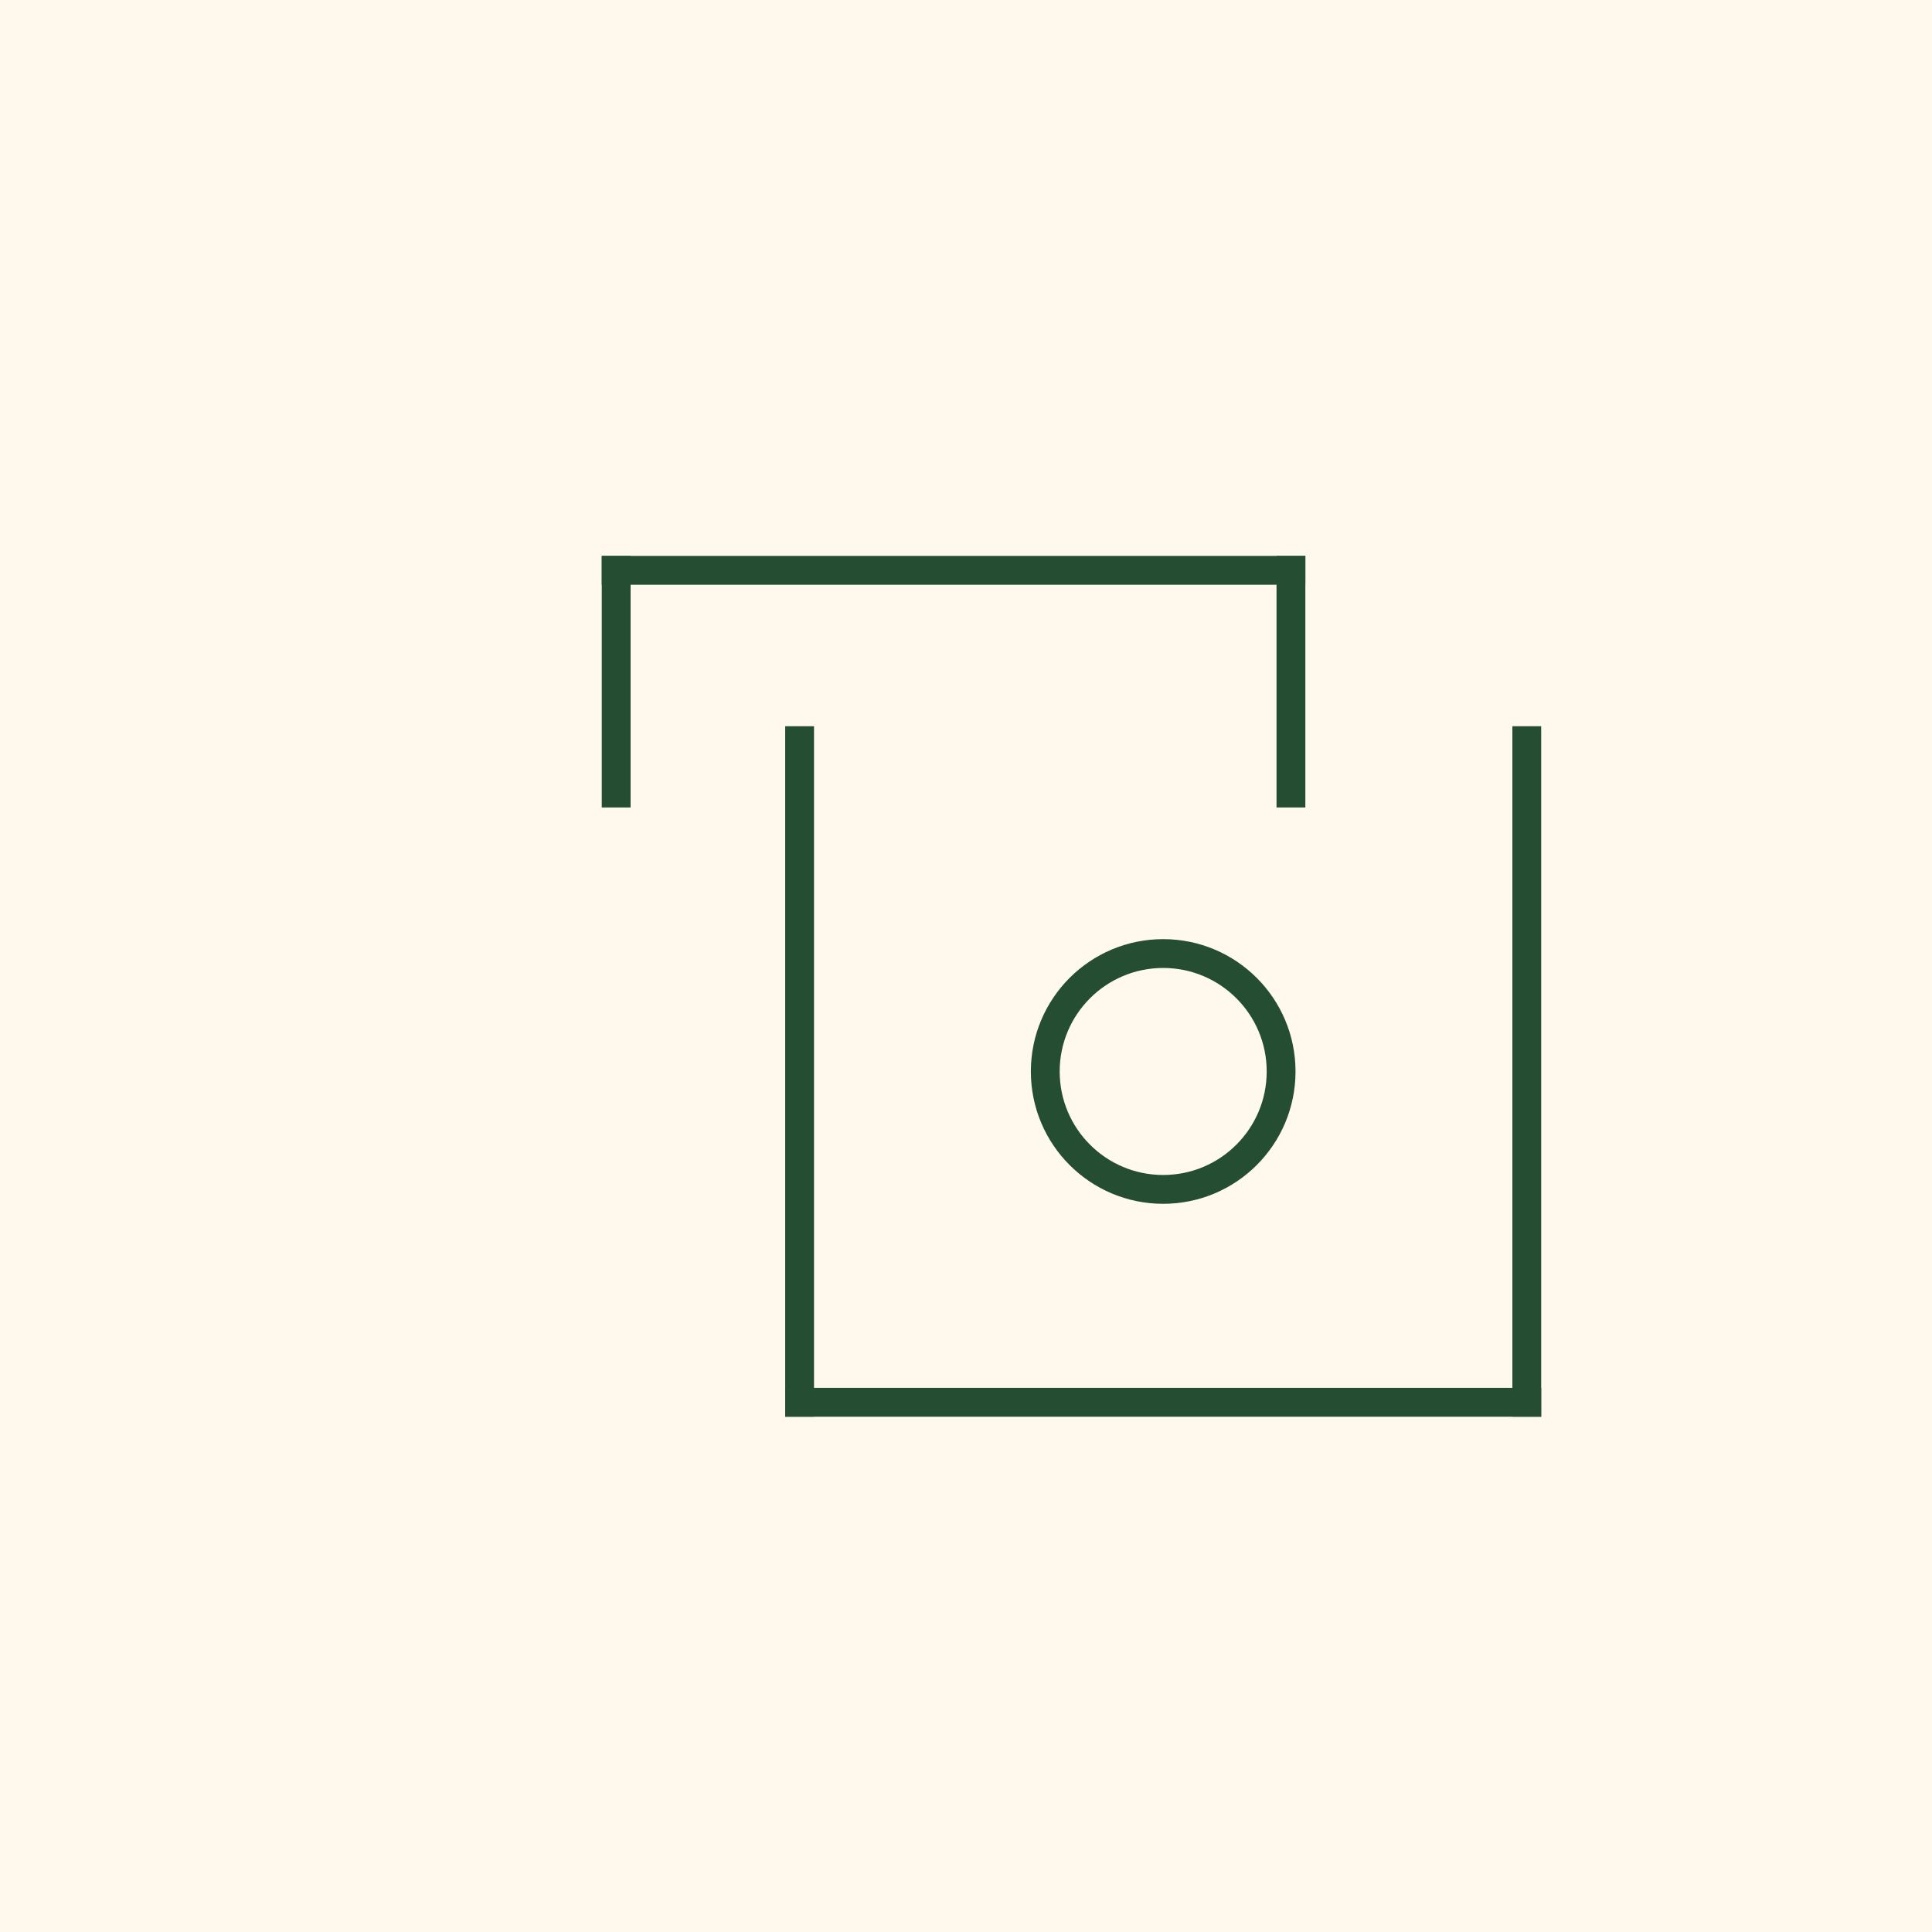
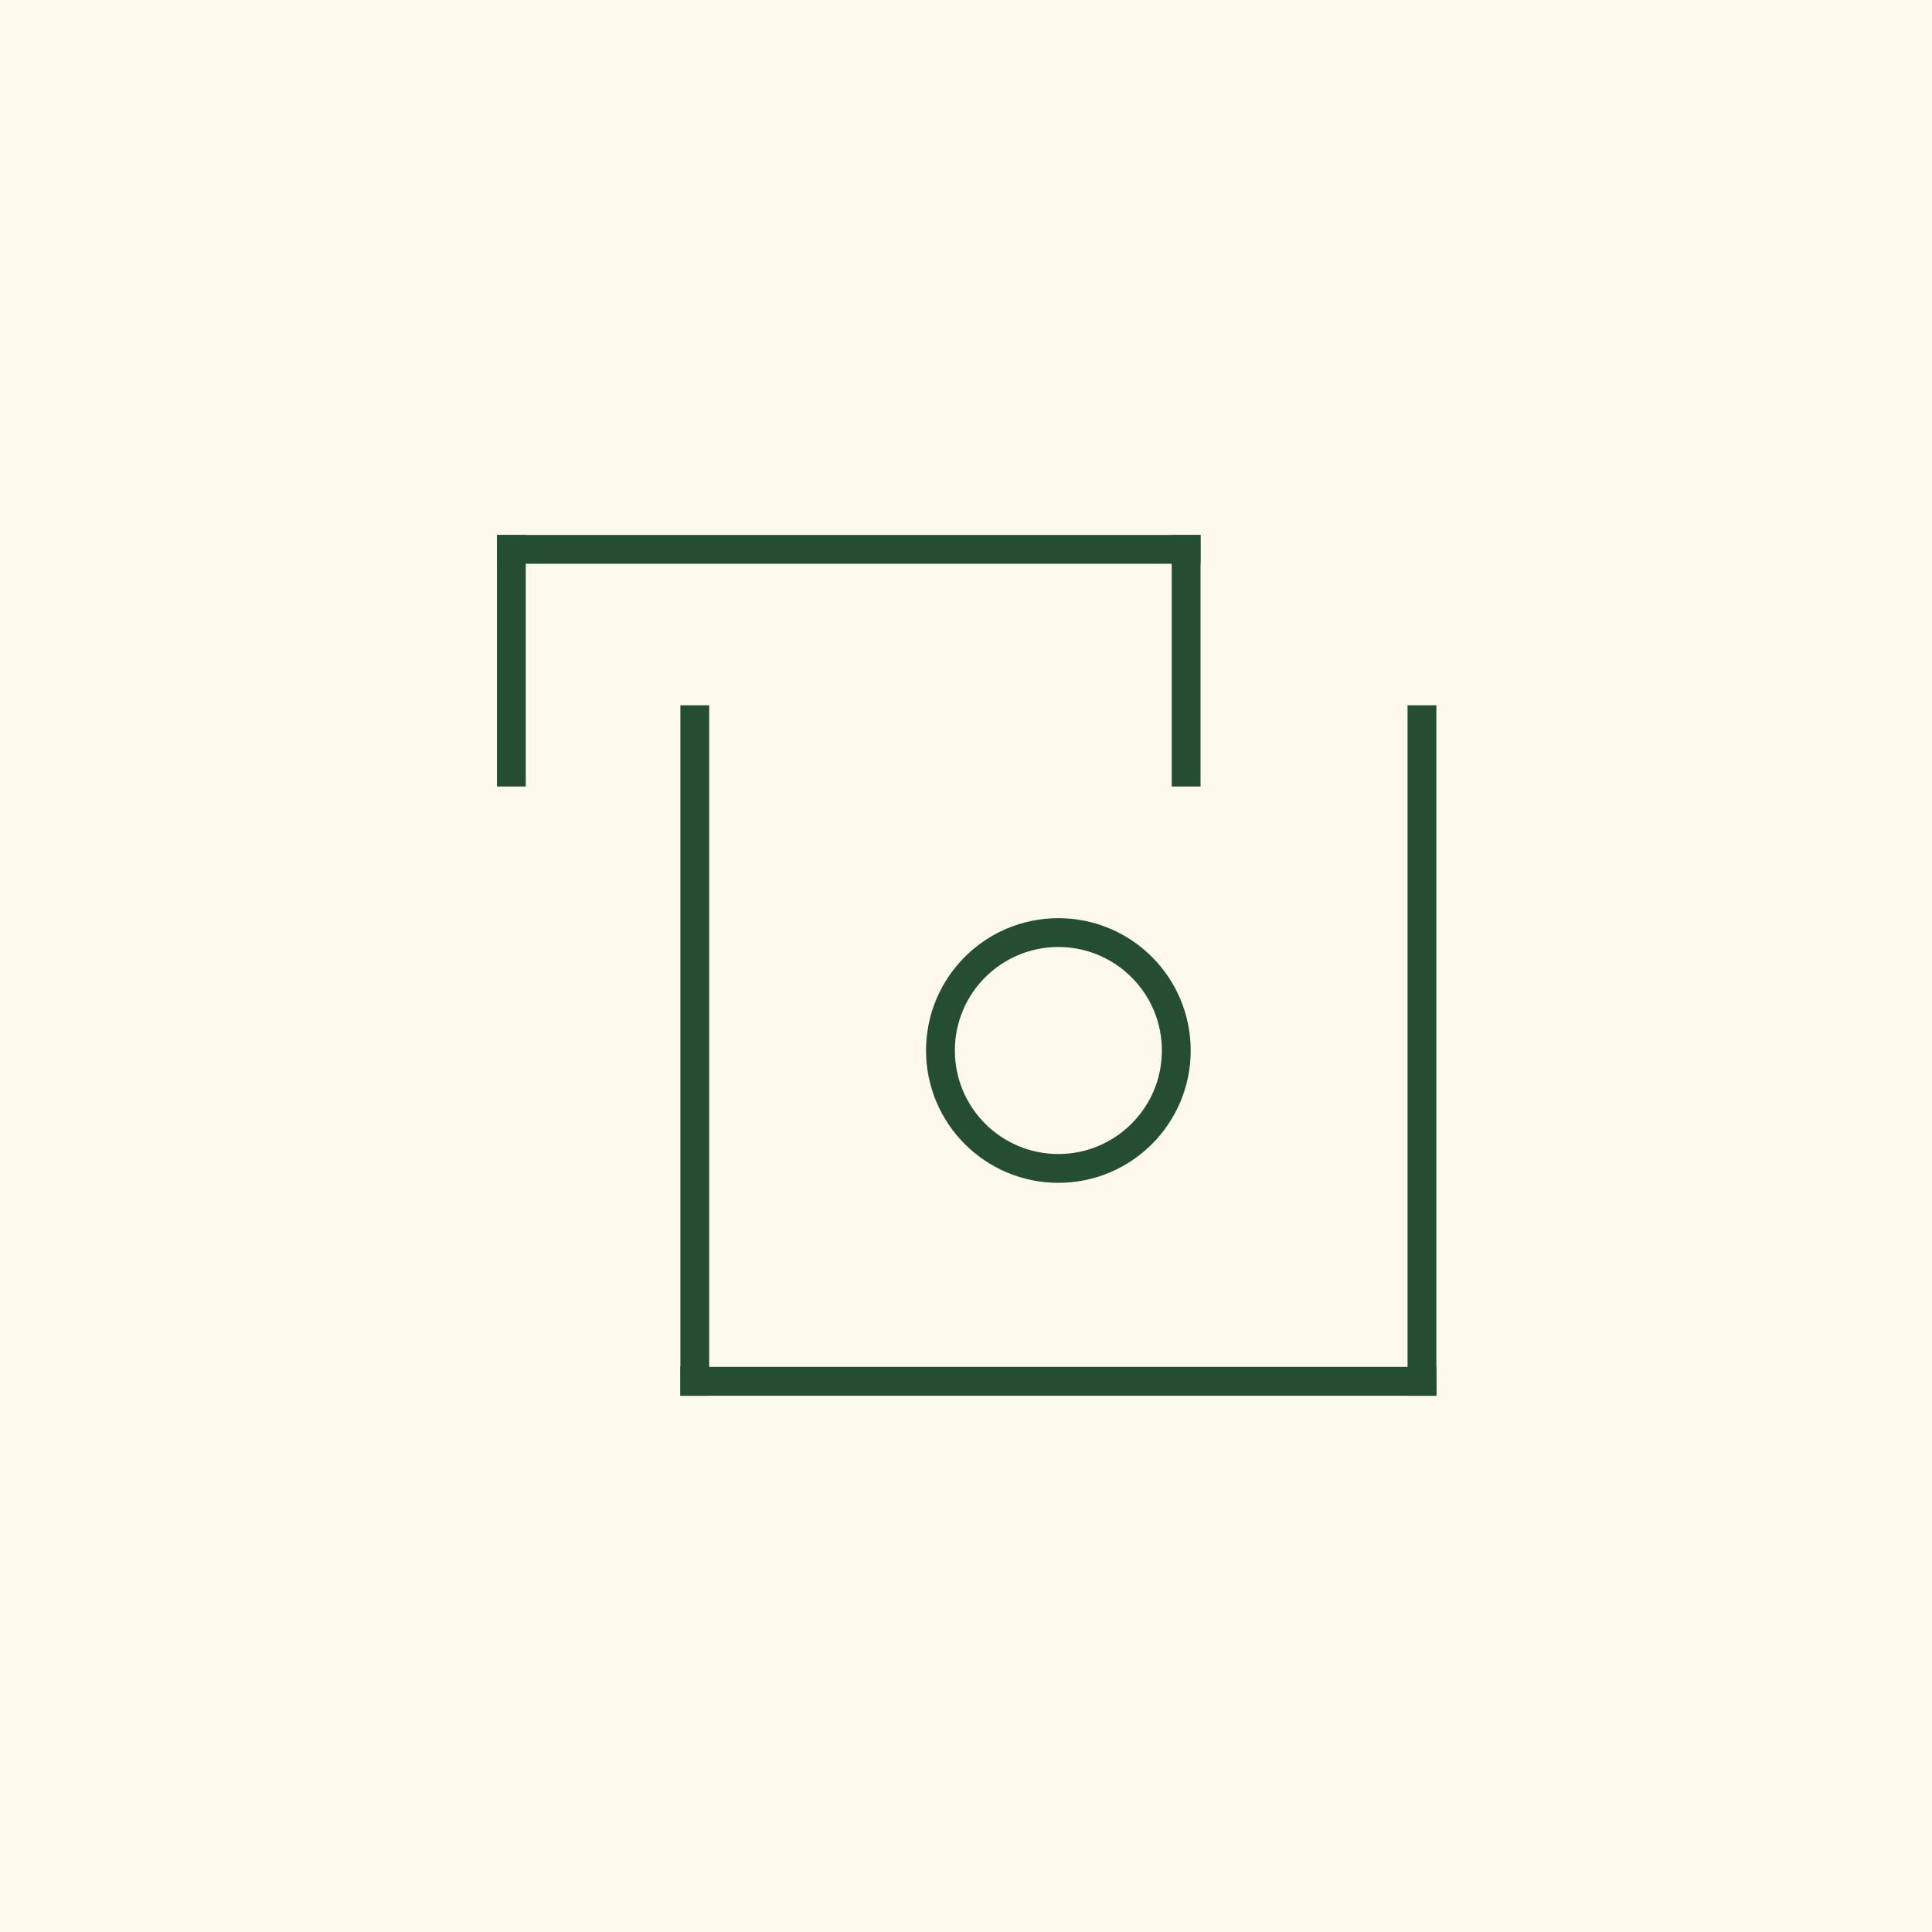
<svg xmlns="http://www.w3.org/2000/svg" viewBox="-225.28 -225.28 1474.56 1474.56">
  <rect x="-225.28" y="-225.28" width="1474.56" height="1474.56" fill="#FFF8ED" />
  <g>
    <rect width="1024" height="1024" fill="#FFF8ED" />
    <g stroke="#254D32" stroke-width="22" stroke-linecap="square" fill="none">
-       <line x1="245" y1="210" x2="760" y2="210" />
-       <line x1="245" y1="210" x2="245" y2="380" />
-       <line x1="760" y1="210" x2="760" y2="380" />
-       <line x1="385" y1="340" x2="385" y2="845" />
-       <line x1="385" y1="845" x2="940" y2="845" />
-       <line x1="940" y1="340" x2="940" y2="845" />
-       <circle cx="662.5" cy="592.5" r="90" />
+       <line x1="165" y1="194" x2="680" y2="194" />
+       <line x1="165" y1="194" x2="165" y2="364" />
+       <line x1="680" y1="194" x2="680" y2="364" />
+       <line x1="305" y1="324" x2="305" y2="829" />
+       <line x1="305" y1="829" x2="860" y2="829" />
+       <line x1="860" y1="324" x2="860" y2="829" />
+       <circle cx="582.5" cy="576.5" r="90" />
    </g>
  </g>
</svg>
